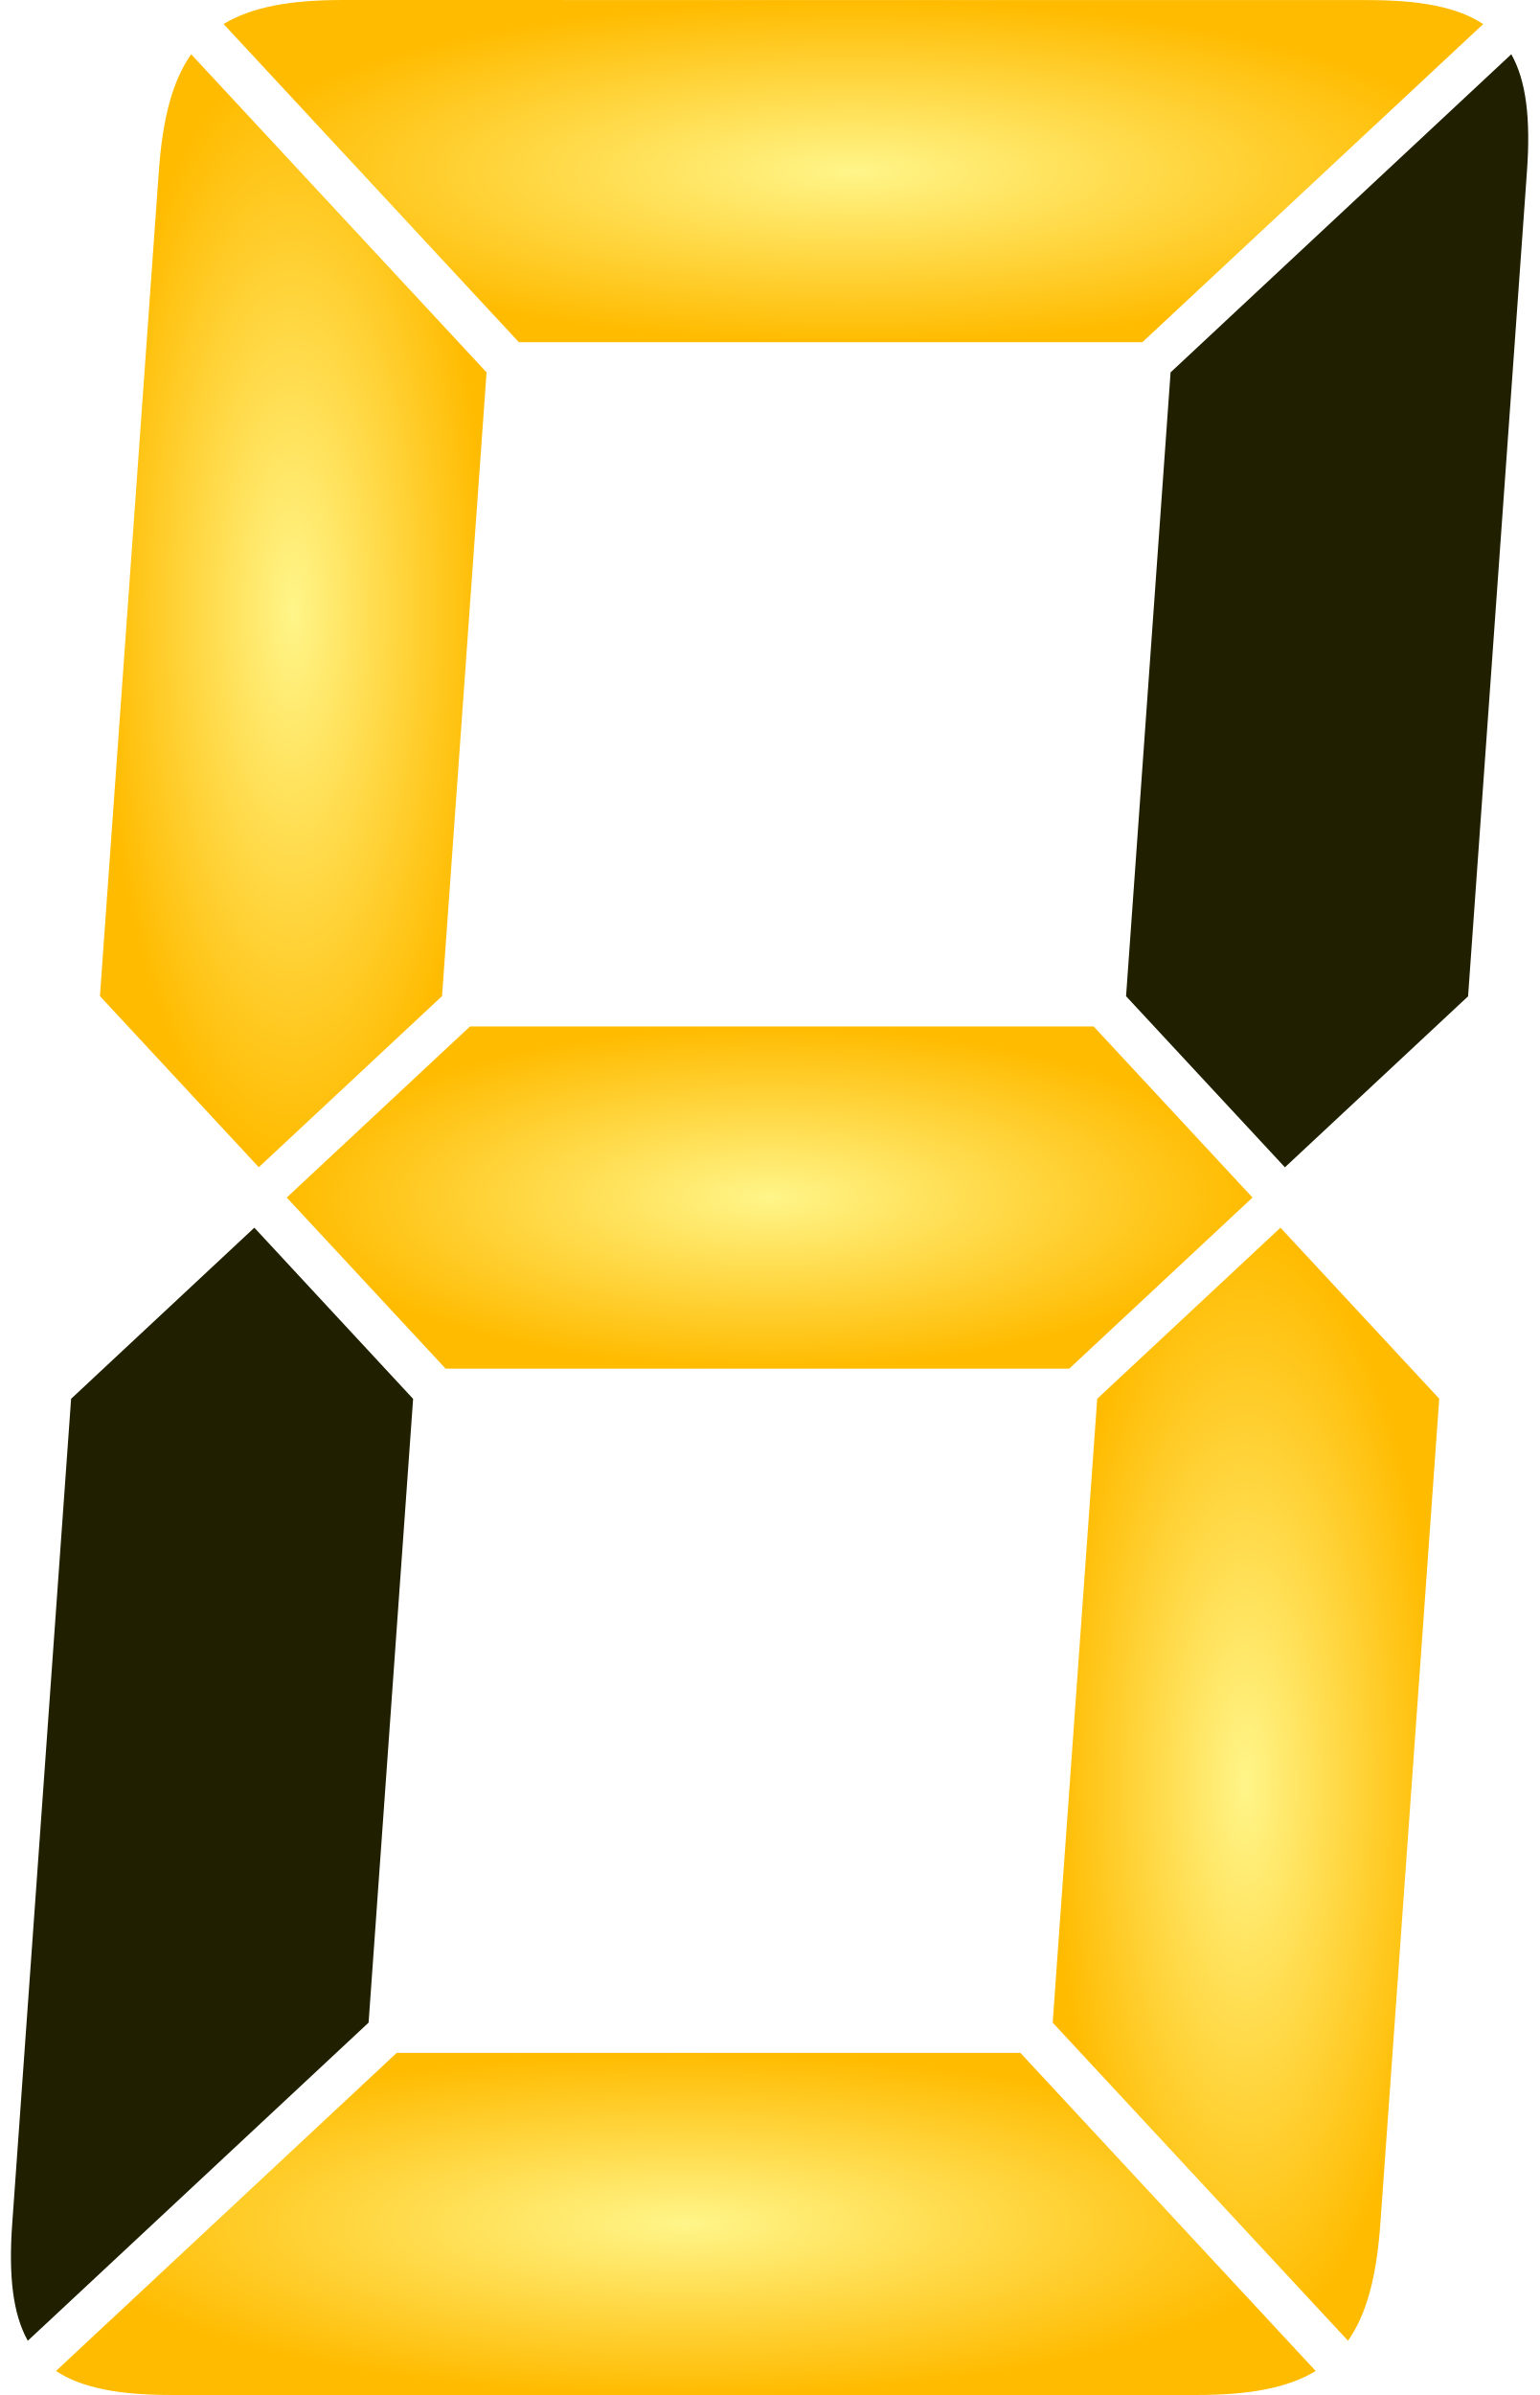
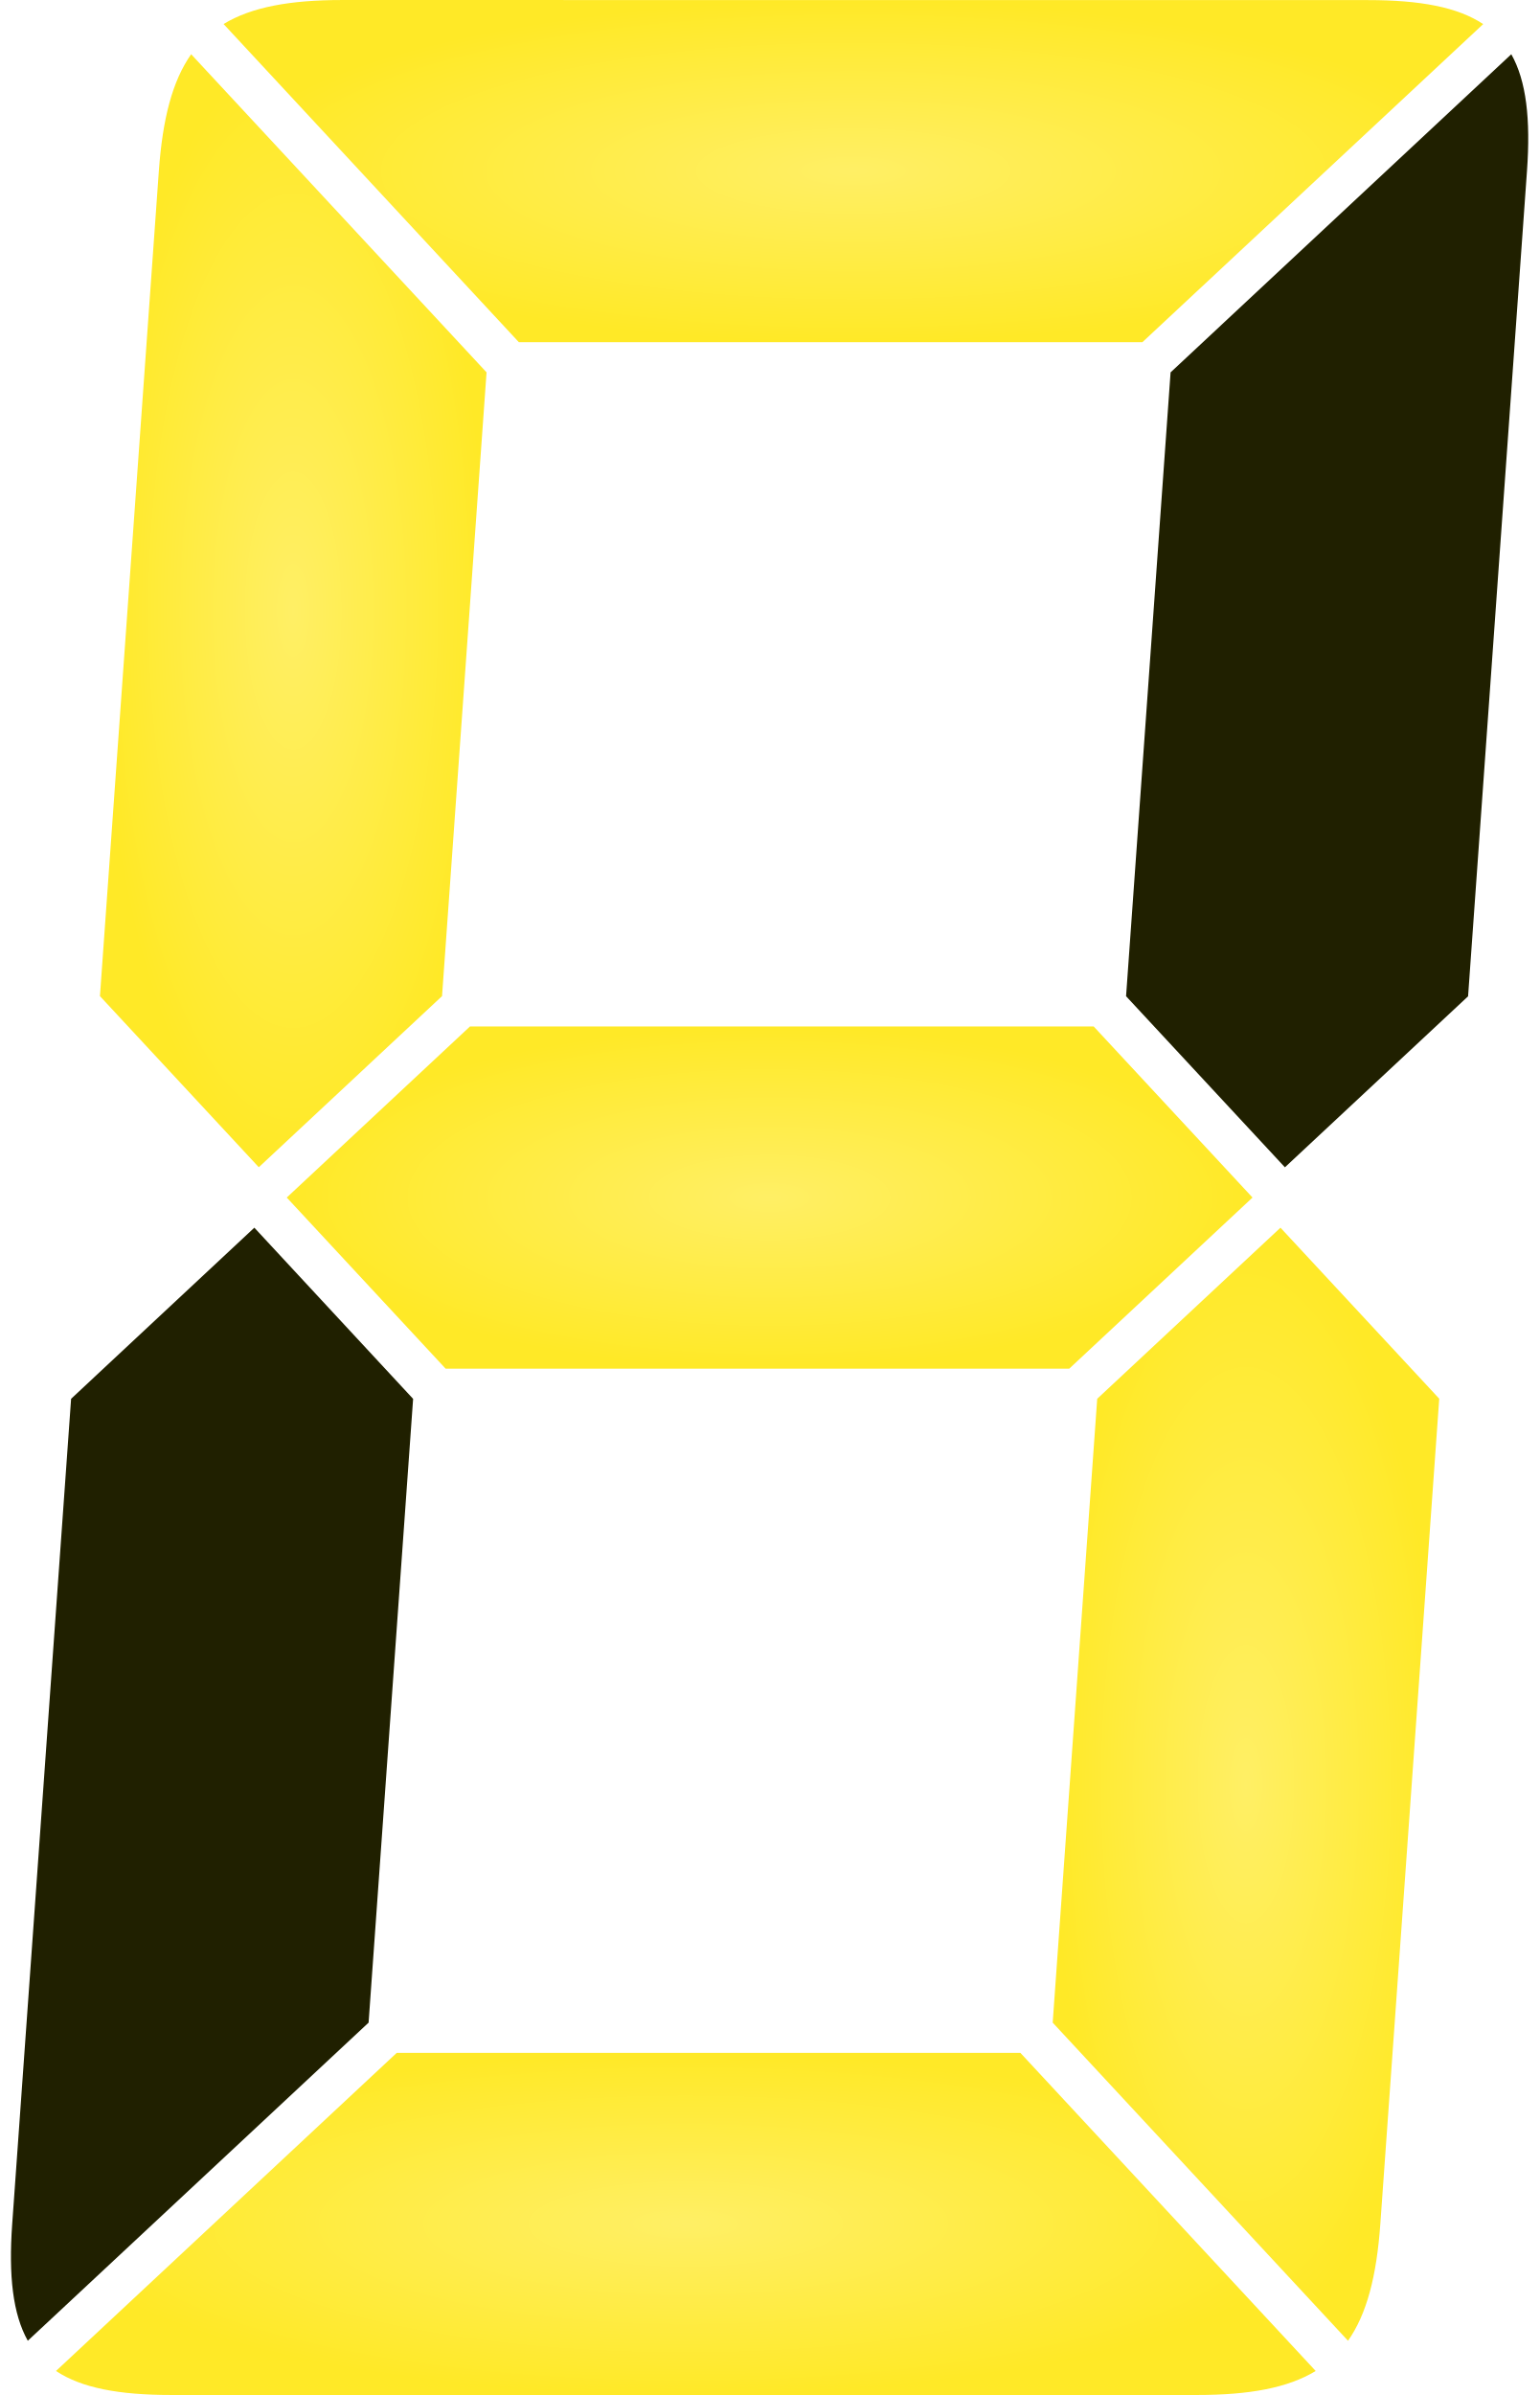
<svg xmlns="http://www.w3.org/2000/svg" xmlns:xlink="http://www.w3.org/1999/xlink" width="72" height="112" version="1.1" viewBox="0 0 19.05 29.633">
  <defs>
    <linearGradient id="brightled">
-       <stop style="stop-color:#fff589" offset="0" />
-       <stop style="stop-color:#ffbb00" offset="1" />
+       <stop style="stop-color:#ffef65" offset="0" />
+       <stop style="stop-color:#ffe927" offset="1" />
    </linearGradient>
    <radialGradient id="radialGradient31218" cx="10.562" cy="2.117" r="7.795" gradientTransform="matrix(1 0 0 .27154 0 1.5419)" gradientUnits="userSpaceOnUse" xlink:href="#brightled" />
    <radialGradient id="radialGradient12031" cx="9.525" cy="14.817" r="5.976" gradientTransform="matrix(1 0 0 .35418 0 9.569)" gradientUnits="userSpaceOnUse" xlink:href="#brightled" />
    <radialGradient id="radialGradient12035" cx="8.488" cy="27.517" r="7.796" gradientTransform="matrix(1 0 0 .27152 0 20.045)" gradientUnits="userSpaceOnUse" xlink:href="#brightled" />
    <radialGradient id="radialGradient12043" cx="3.629" cy="7.557" r="2.392" gradientTransform="matrix(1 0 0 2.8781 0 -14.193)" gradientUnits="userSpaceOnUse" xlink:href="#brightled" />
    <radialGradient id="radialGradient12045" cx="15.421" cy="22.076" r="2.392" gradientTransform="matrix(1 0 0 2.8784 0 -41.468)" gradientUnits="userSpaceOnUse" xlink:href="#brightled" />
  </defs>
  <path d="m4.91 25.4-4.217 3.936c0.316 0.21 0.78 0.297 1.424 0.297h12.7c0.645 0 1.121-0.087 1.467-0.297l-3.655-3.936z" style="fill:url(#radialGradient12035)" />
  <path d="m3.148 15.19-2.268 2.117-0.729 10.21c-0.046 0.644 0.008 1.114 0.193 1.445l4.218-3.936 0.551-7.718z" style="fill:#202000" />
  <path d="m15.848 15.19-2.268 2.117-0.551 7.719 3.655 3.936c0.233-0.331 0.354-0.801 0.4-1.445l0.729-10.211z" style="fill:url(#radialGradient12045)" />
  <path d="m5.817 12.7-2.268 2.117 1.966 2.117h7.719l2.268-2.117-1.966-2.117z" style="fill:url(#radialGradient12031)" />
  <path d="m2.366 0.671c-0.233 0.331-0.354 0.801-0.4 1.445l-0.729 10.209 1.966 2.117 2.268-2.117 0.551-7.718z" style="fill:url(#radialGradient12043)" />
  <path d="m18.705 0.671-4.217 3.936-0.551 7.719 1.966 2.117 2.267-2.116 0.729-10.21c0.046-0.645-0.008-1.115-0.194-1.446z" style="fill:#202000" />
  <path d="m4.233 0c-0.644 0-1.12 0.087-1.466 0.297l3.655 3.937h7.717l4.218-3.936c-0.316-0.21-0.78-0.297-1.424-0.297z" style="fill:url(#radialGradient31218)" />
</svg>
